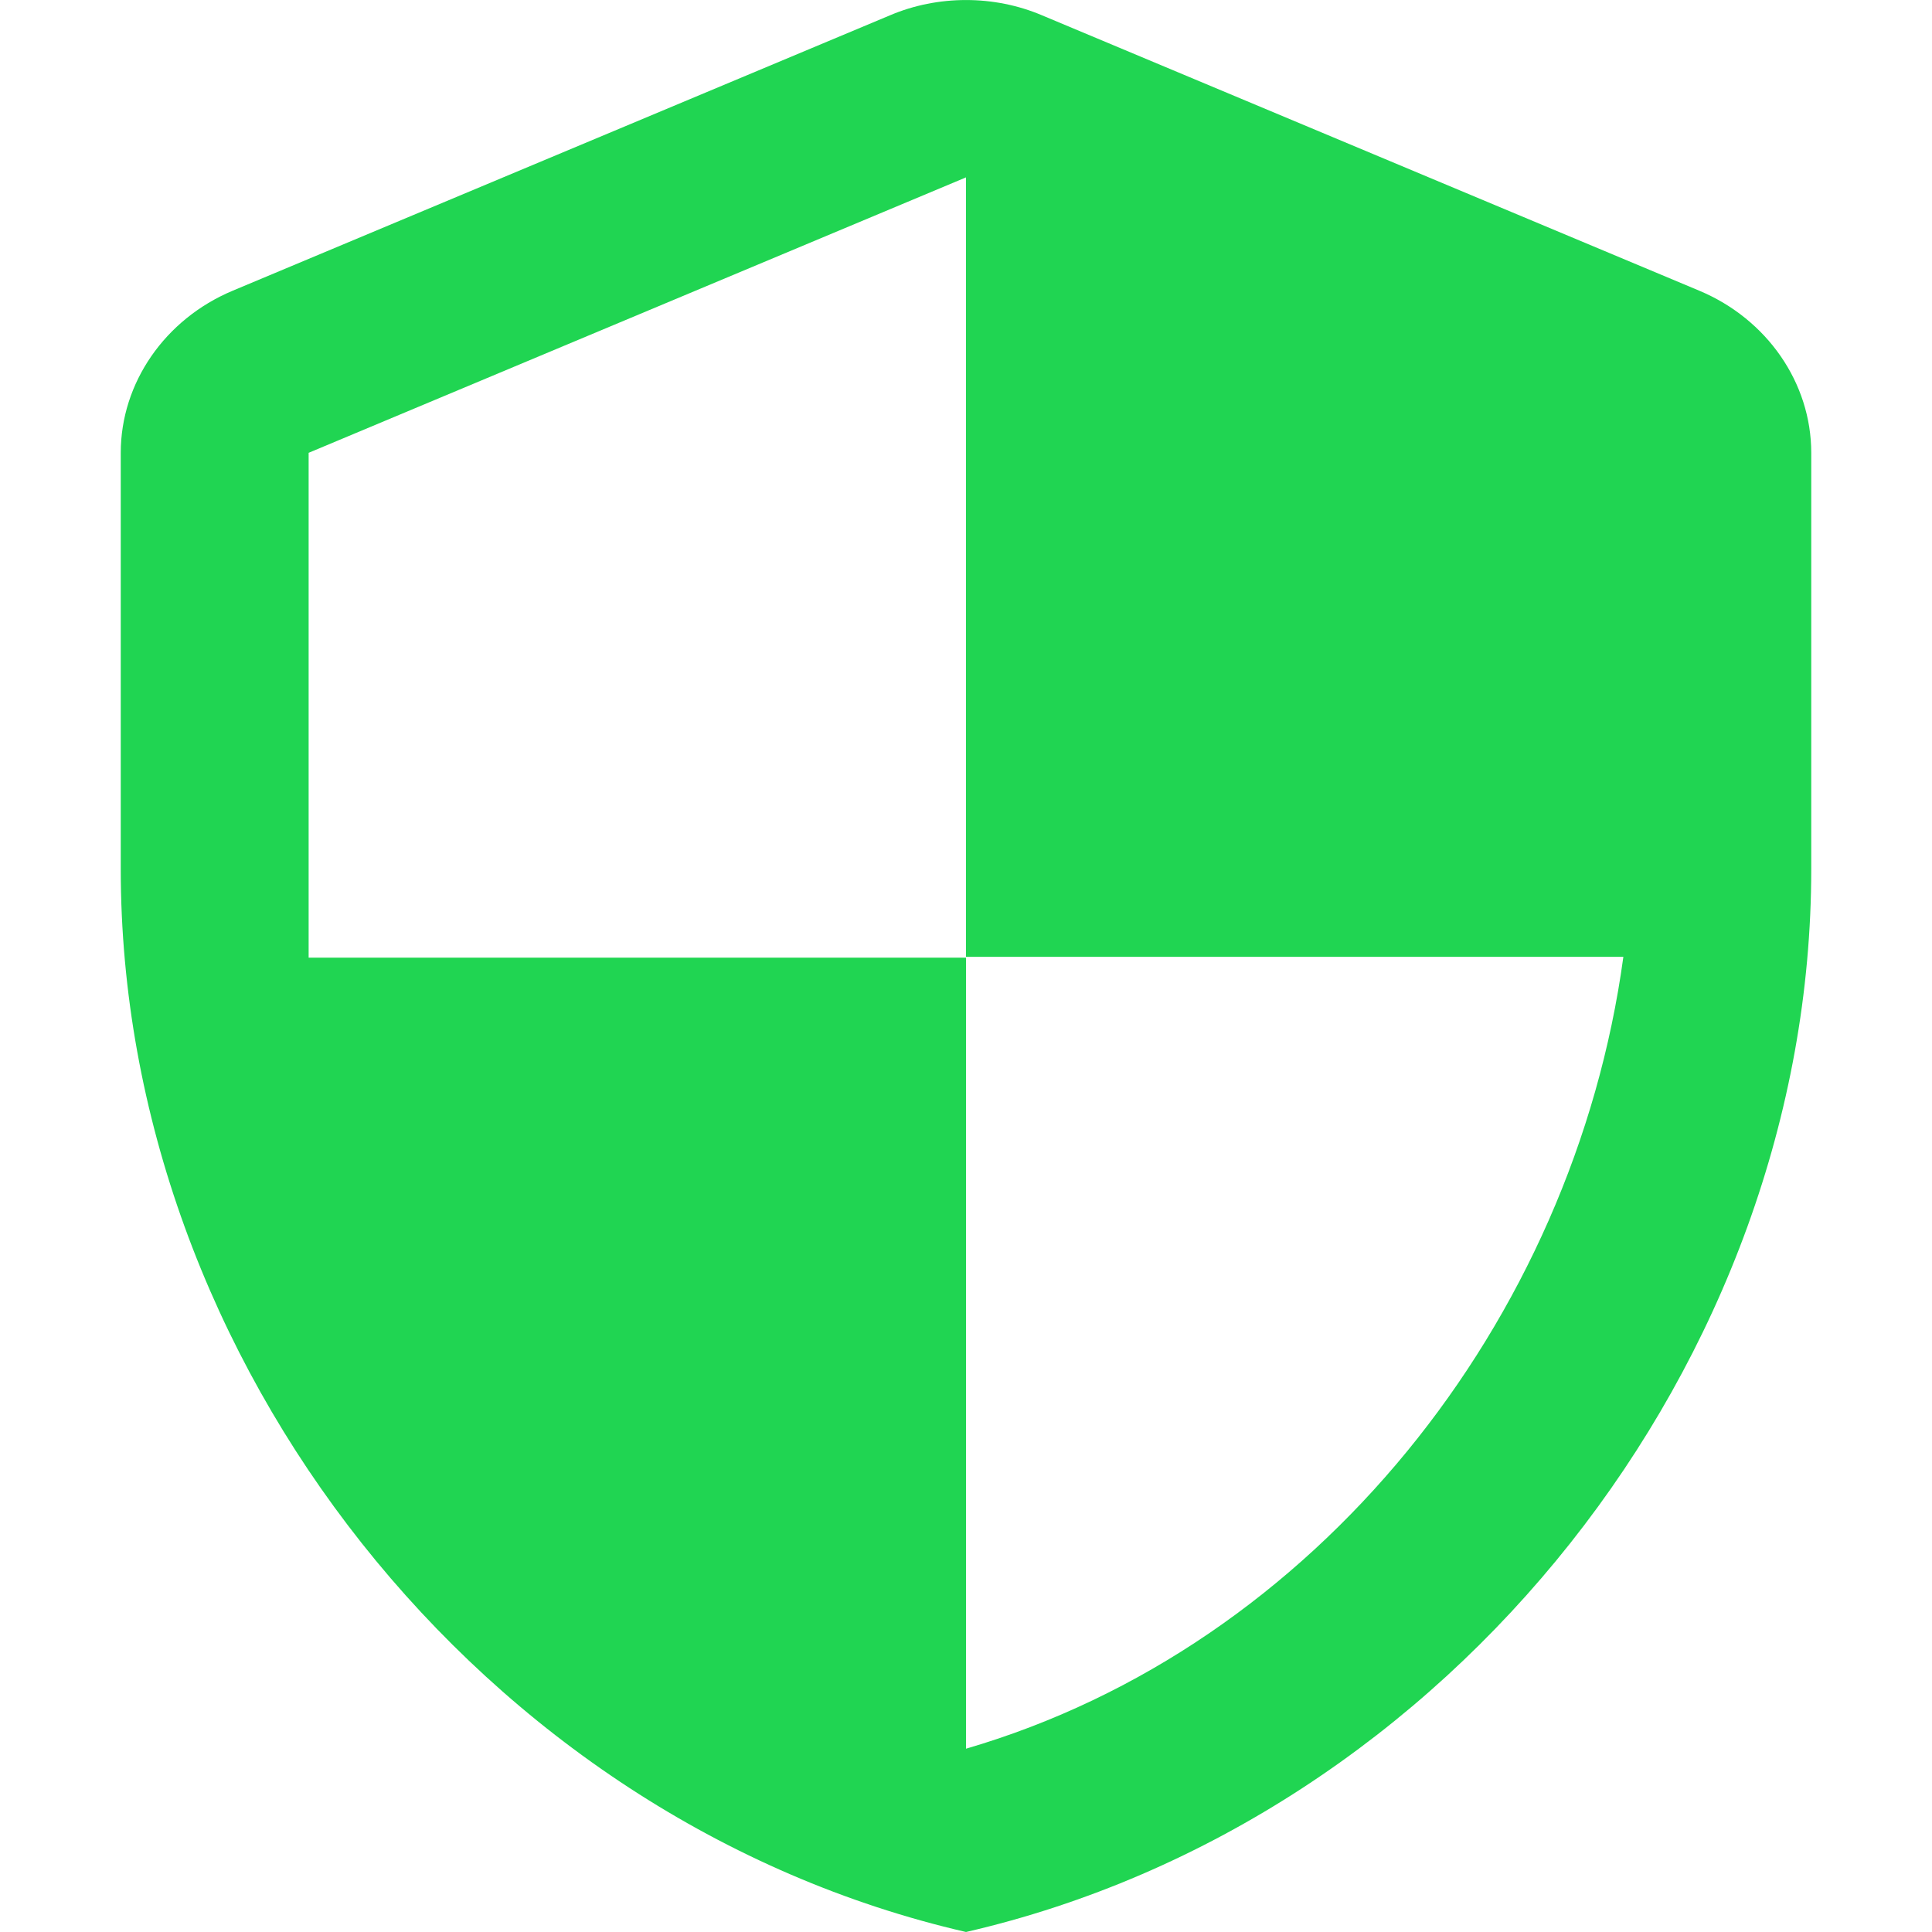
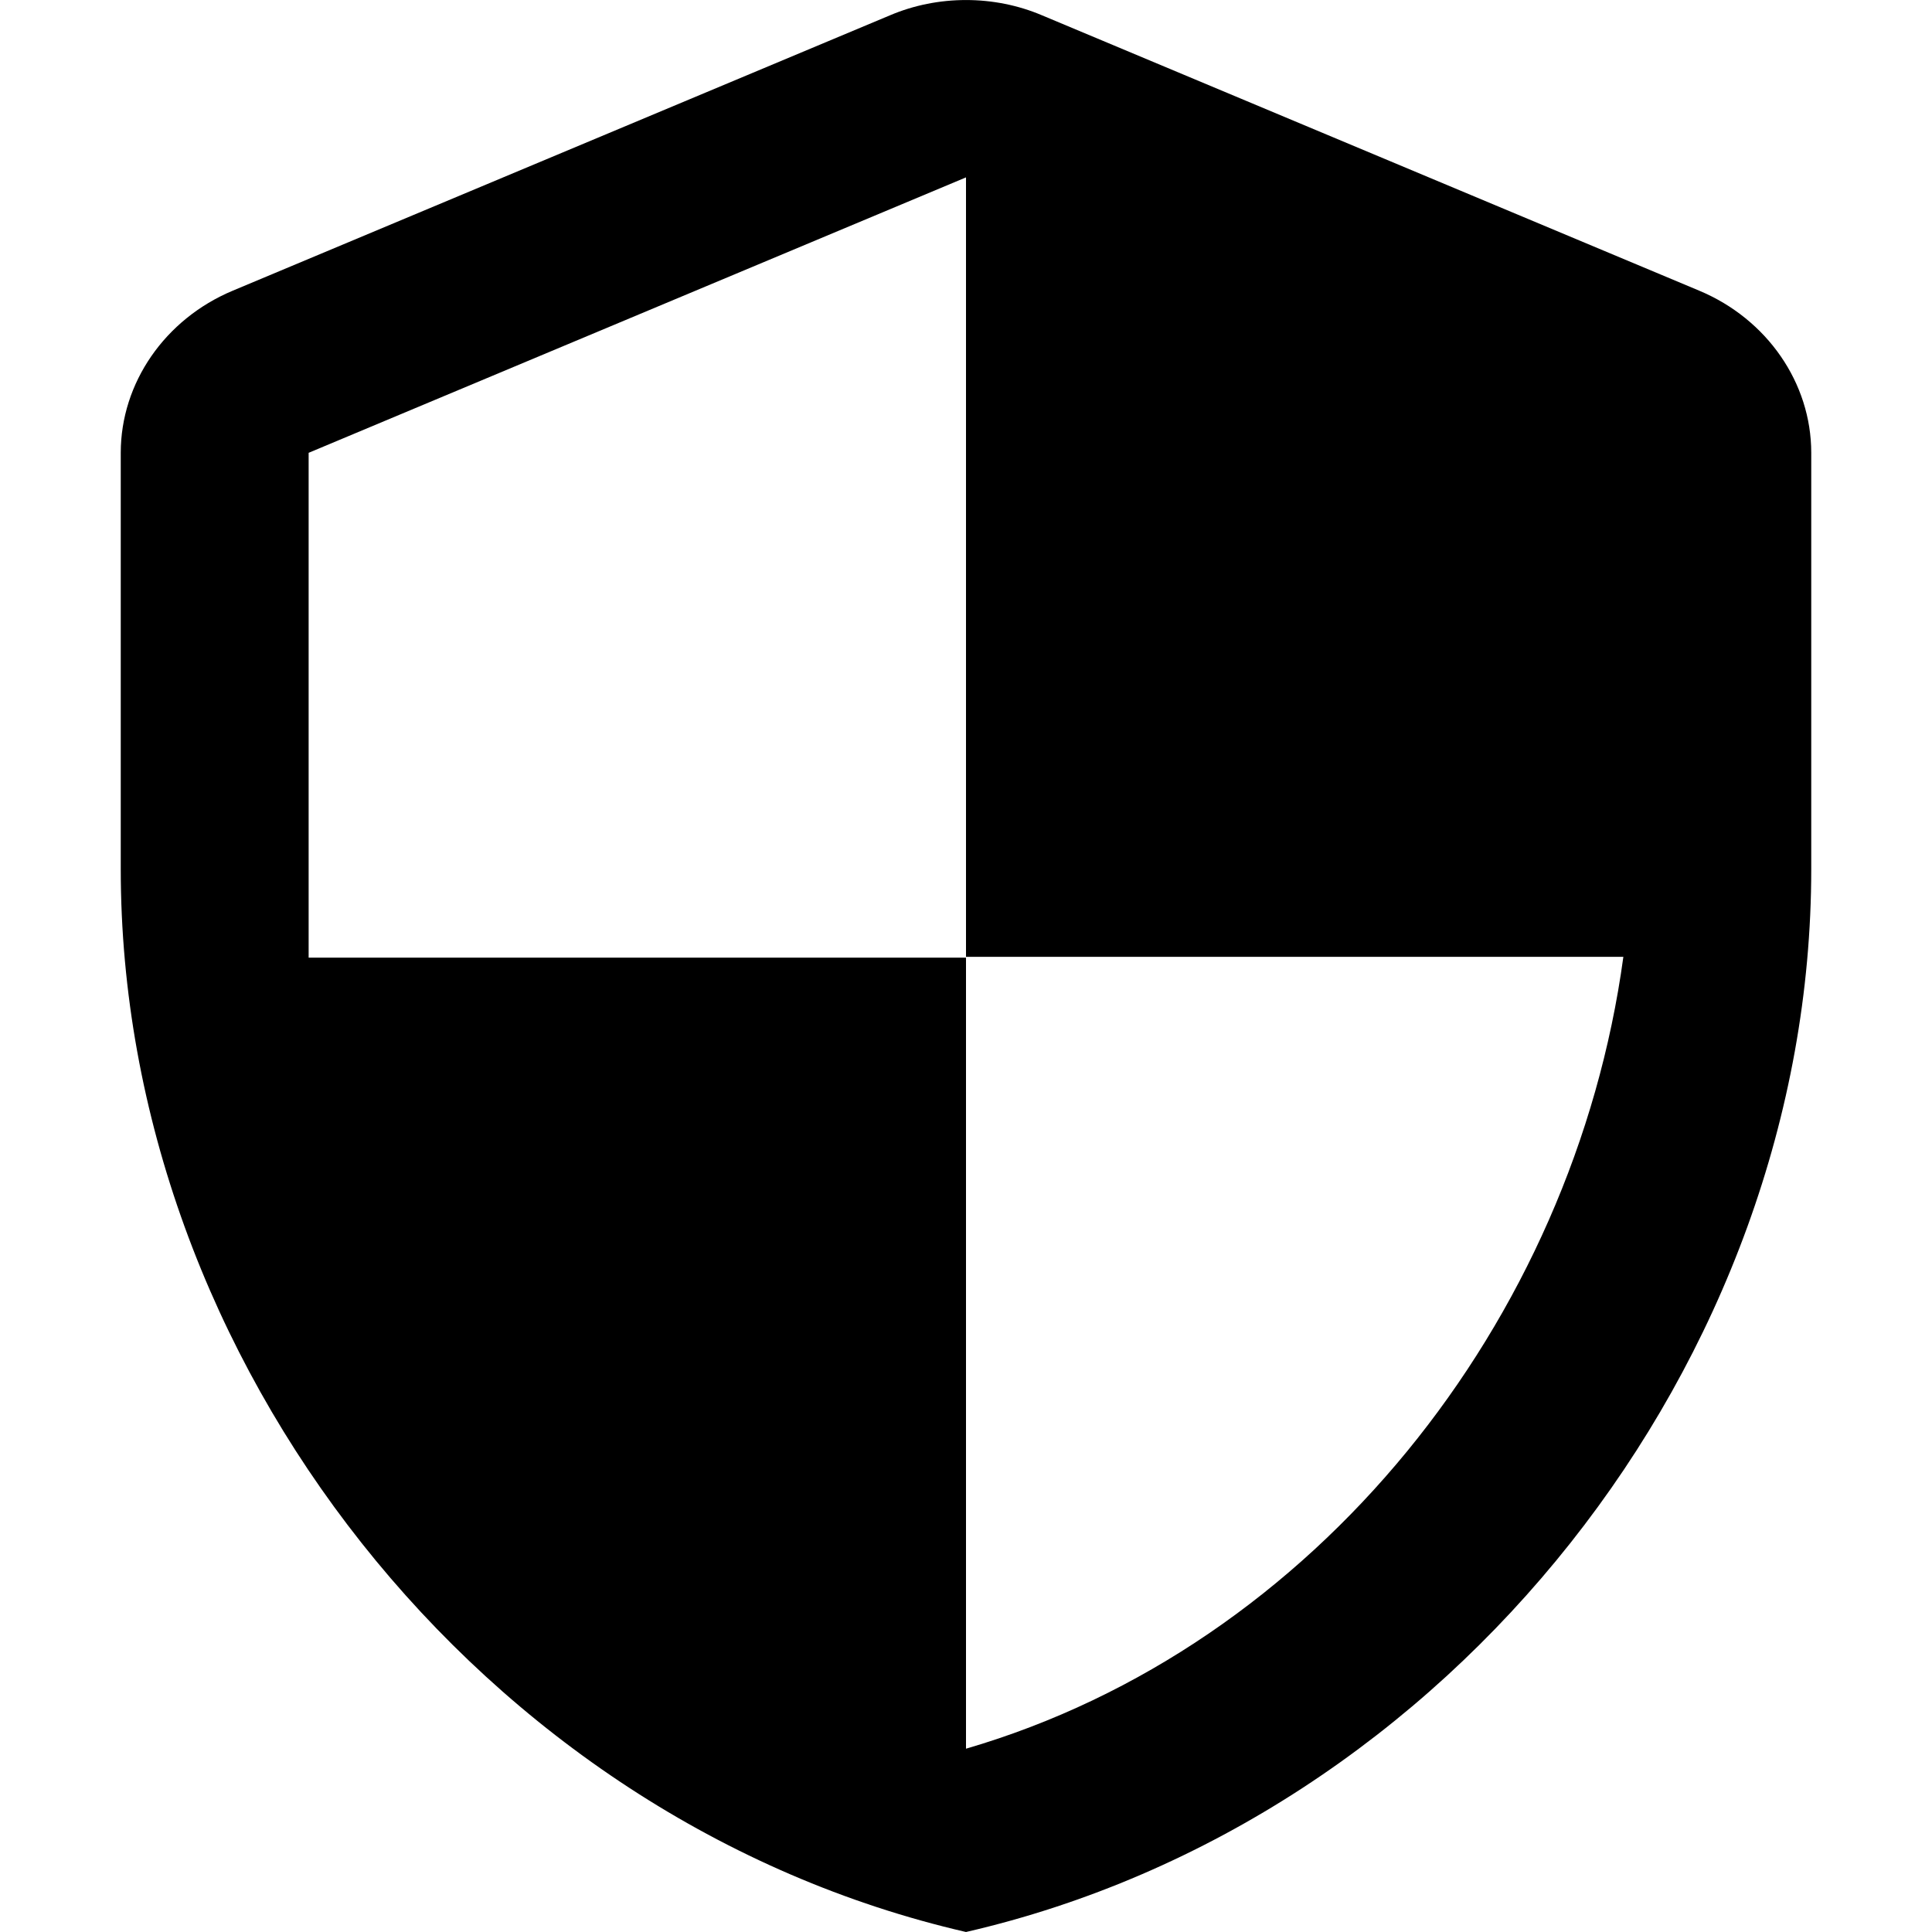
- <svg xmlns="http://www.w3.org/2000/svg" width="16" height="16" viewBox="0 0 16 16" fill="none">
-   <path d="M7.37 0.127L1.926 2.408C1.366 2.643 1 3.171 1 3.75V7.198C1 11.269 3.987 15.076 8 16C12.013 15.076 15 11.269 15 7.198V3.75C15 3.171 14.634 2.643 14.074 2.408L8.63 0.127C8.233 -0.042 7.767 -0.042 7.37 0.127ZM8 7.924H13.444C13.032 10.946 10.893 13.638 8 14.482V7.931H2.556V3.75L8 1.469V7.924Z" fill="#20D552" />
+ <svg xmlns="http://www.w3.org/2000/svg" viewBox="0 0 16 16" fill="none">
+   <path d="M7.37 0.127L1.926 2.408C1.366 2.643 1 3.171 1 3.75V7.198C1 11.269 3.987 15.076 8 16C12.013 15.076 15 11.269 15 7.198V3.75C15 3.171 14.634 2.643 14.074 2.408L8.63 0.127C8.233 -0.042 7.767 -0.042 7.37 0.127ZM8 7.924H13.444C13.032 10.946 10.893 13.638 8 14.482V7.931H2.556V3.75L8 1.469V7.924Z" fill="currentColor" />
</svg>
